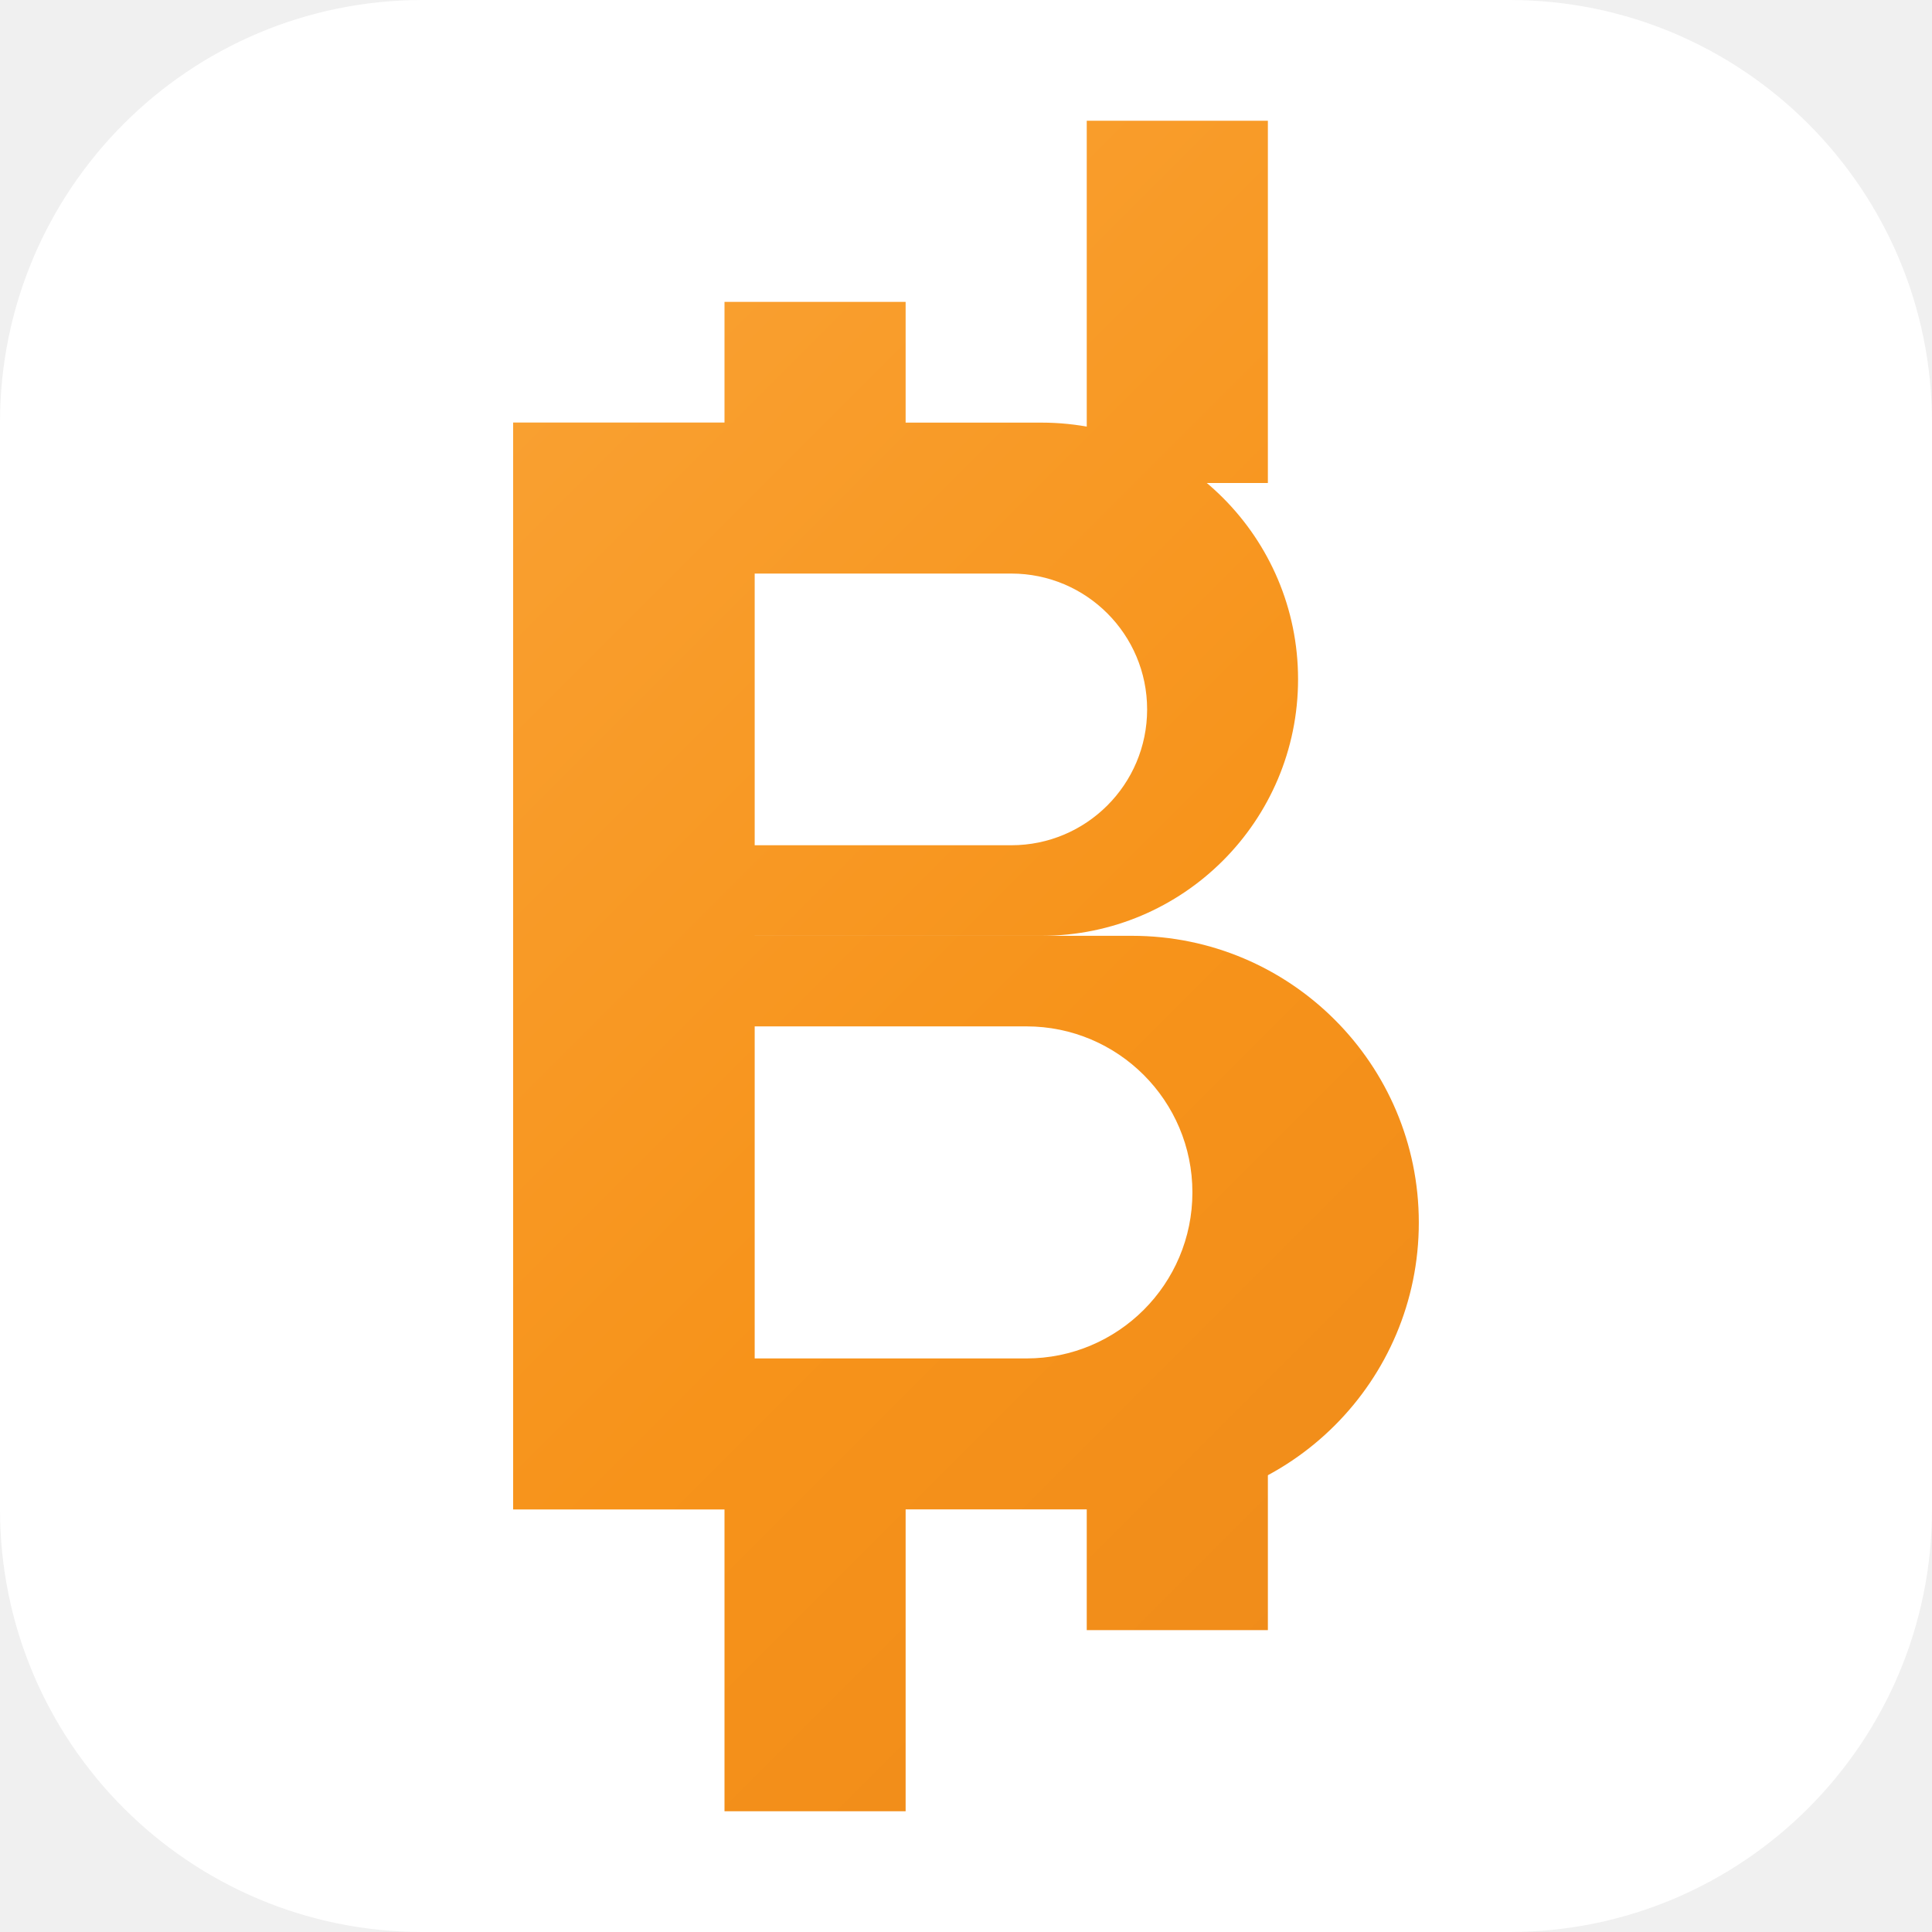
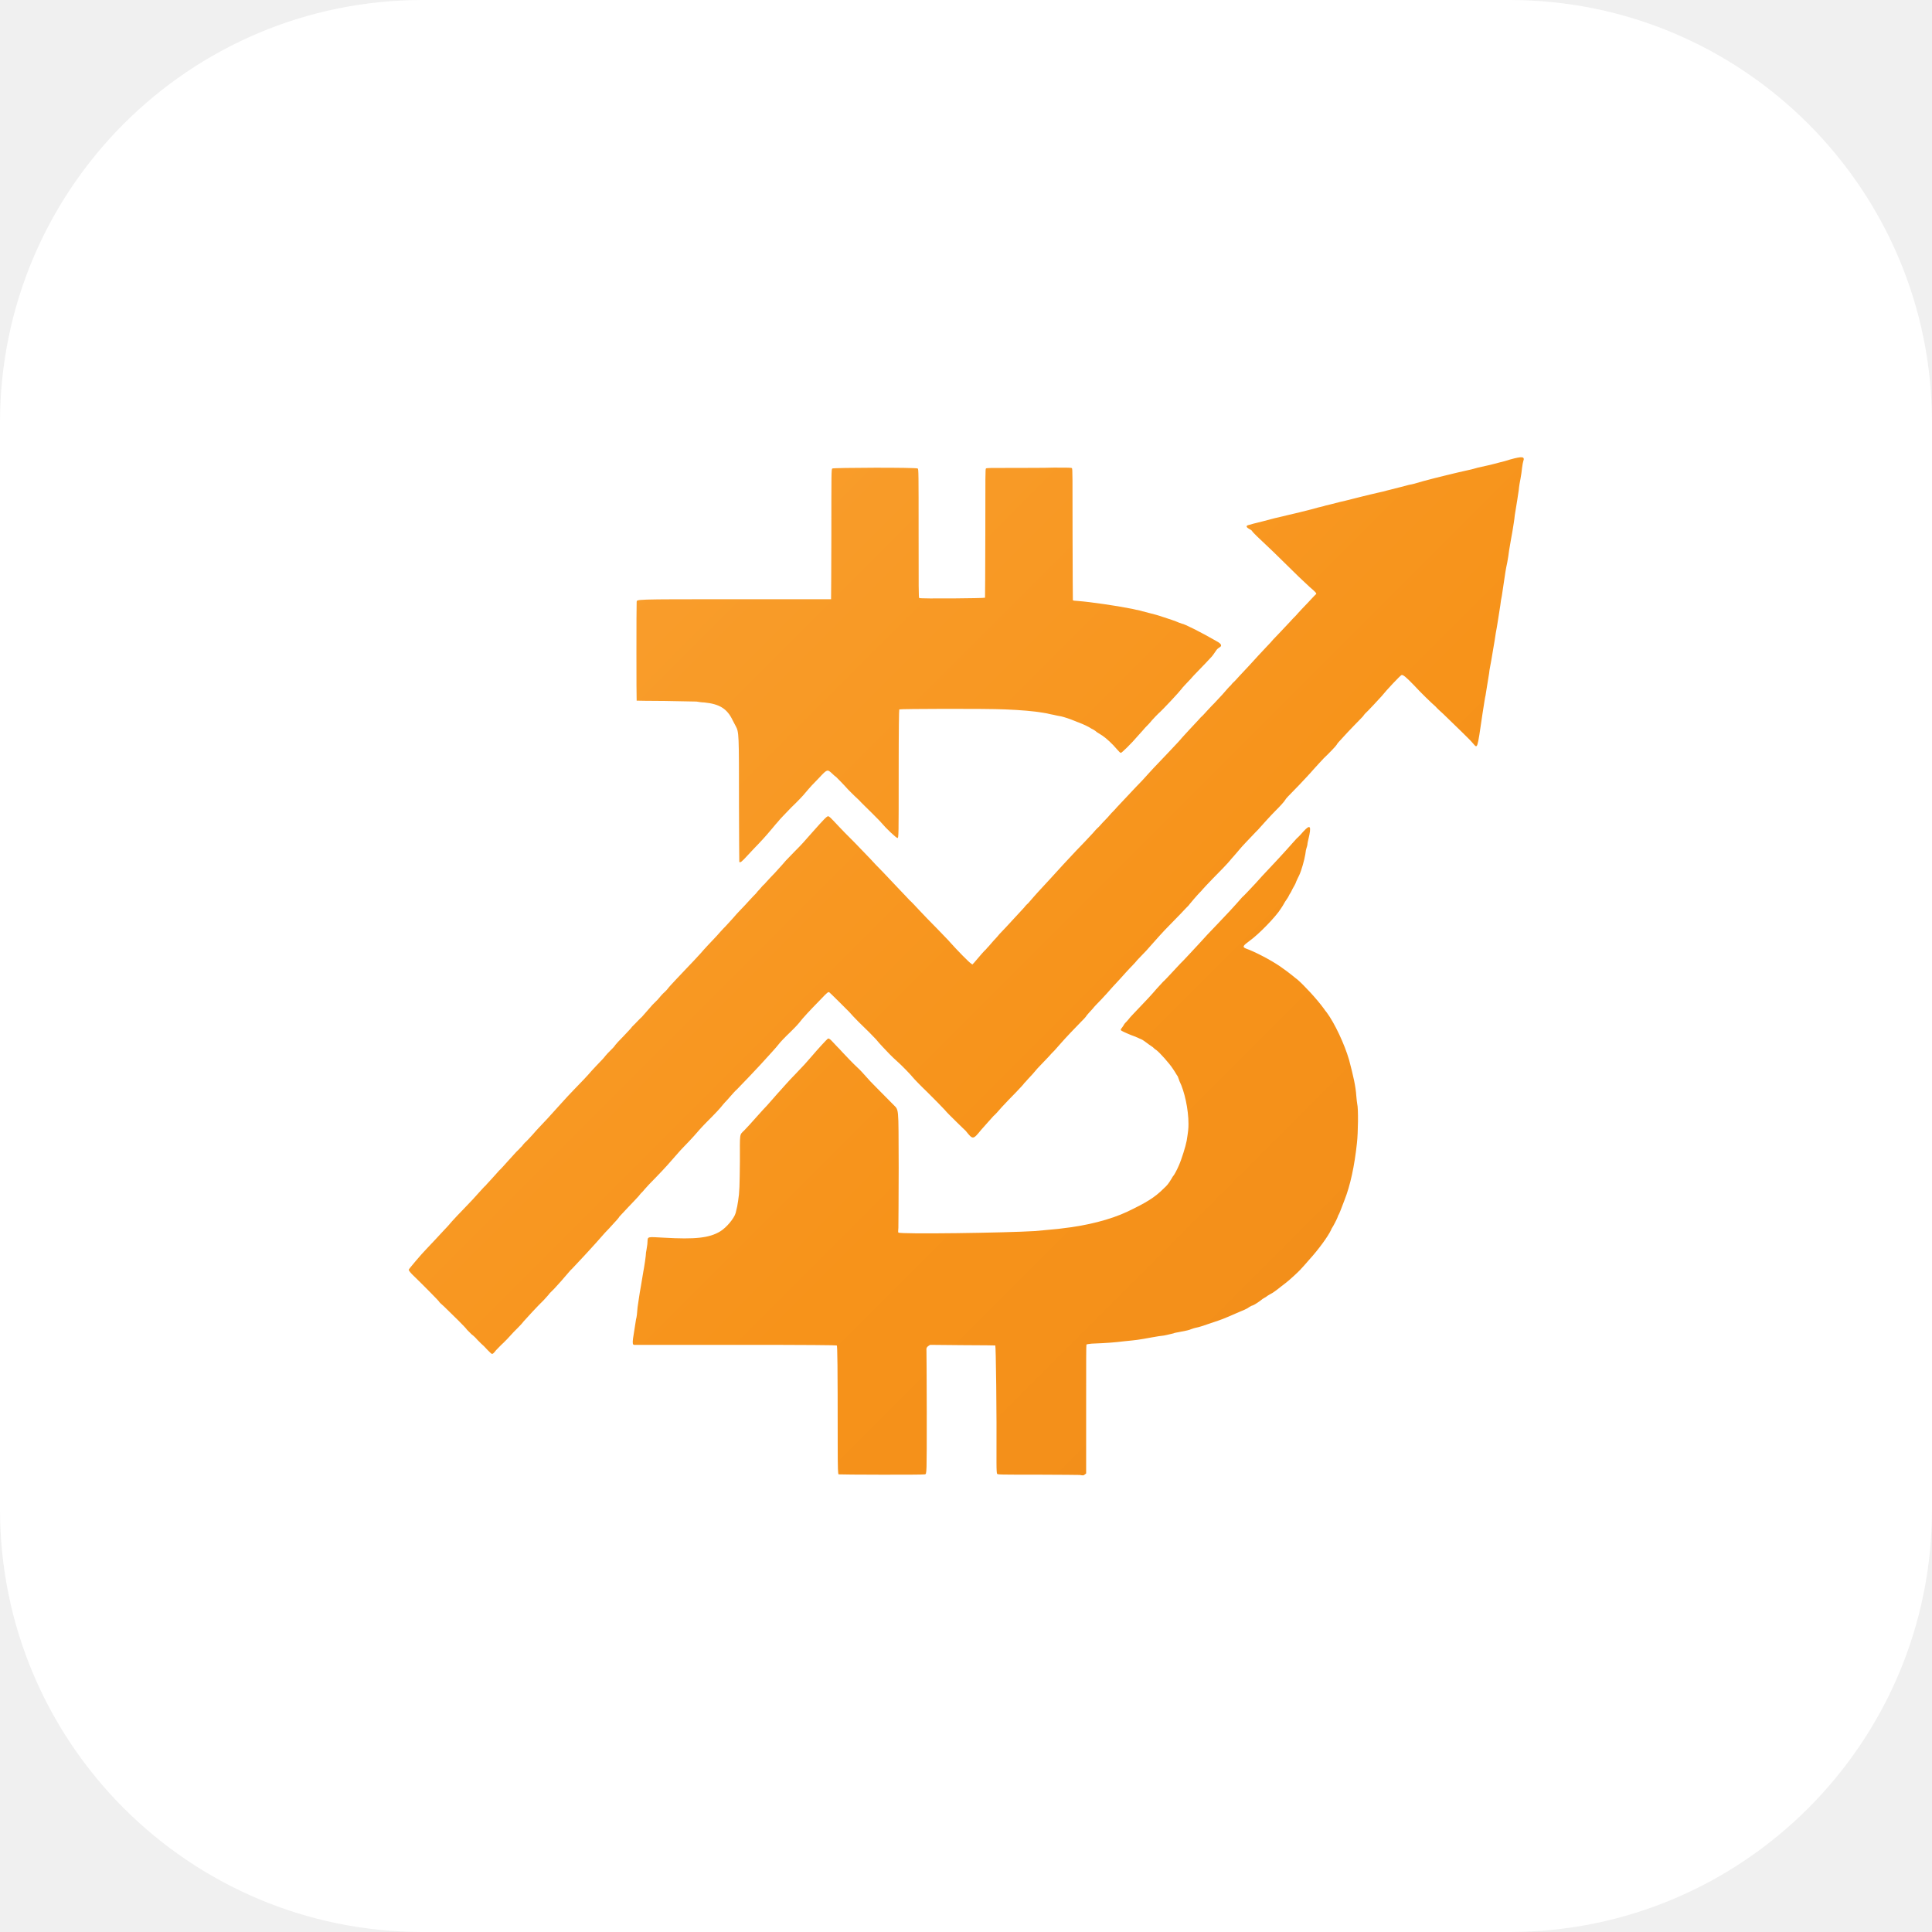
<svg xmlns="http://www.w3.org/2000/svg" viewBox="0 0 64 64" role="img" aria-label="BitYield">
  <defs>
    <linearGradient id="g" gradientUnits="userSpaceOnUse" x1="0" y1="0" x2="64" y2="64">
      <stop offset="0" stop-color="#fbaa42" />
      <stop offset="0.55" stop-color="#f7931a" />
      <stop offset="1" stop-color="#e8841a" />
    </linearGradient>
  </defs>
  <rect width="64" height="64" rx="14" fill="#ffffff" />
-   <g fill="url(#g)">
-     <path d="M24 10h6v6h-6z" />
-     <path d="M36 4h6v12h-6z" />
-     <path d="M24 48h6v12h-6z" />
-     <path d="M36 48h6v6h-6z" />
-     <path d="M17 14h8v36h-8z" />
-     <path d="M17 14h17.5a8.5 8.5 0 0 1 0 17H17z" />
-     <path d="M17 31h20.5a9.5 9.5 0 0 1 0 19H17z" />
-   </g>
-   <g fill="#ffffff">
-     <path d="M25 19h8.5a4.5 4.5 0 0 1 0 9H25z" />
-     <path d="M25 34h9a5.5 5.5 0 0 1 0 11h-9z" />
-   </g>
+   <path fill="url(#g)" fill-rule="evenodd" d="M35.77,48.86C35.74,48.86 35.11,48.85 34.38,48.85C33.12,48.85 33.05,48.85 33.03,48.82C33.02,48.81 33.01,48.71 33.01,48.45C33.02,46.75 32.99,44.59 32.97,44.57C32.96,44.57 32.58,44.56 31.88,44.56L30.81,44.55L30.75,44.59C30.70,44.62 30.68,44.67 30.69,44.73C30.69,44.75 30.70,45.66 30.70,46.77C30.70,48.87 30.70,48.82 30.64,48.84C30.58,48.86 27.80,48.85 27.78,48.84C27.76,48.82 27.75,48.71 27.75,47.82C27.75,45.19 27.74,44.59 27.72,44.57C27.70,44.56 26.83,44.55 24.36,44.55C22.53,44.55 21.02,44.55 21.01,44.55C20.96,44.55 20.95,44.50 20.97,44.34C21.00,44.15 21.06,43.75 21.07,43.70C21.09,43.65 21.11,43.47 21.12,43.31C21.14,43.19 21.18,42.87 21.23,42.61C21.26,42.41 21.30,42.21 21.31,42.13C21.34,41.98 21.40,41.59 21.40,41.49C21.41,41.45 21.42,41.37 21.43,41.31C21.44,41.26 21.45,41.18 21.45,41.12C21.46,40.96 21.44,40.97 21.99,41.00C23.03,41.06 23.50,41.01 23.86,40.79C24.07,40.66 24.32,40.36 24.37,40.18C24.42,39.98 24.43,39.93 24.45,39.79C24.50,39.48 24.50,39.28 24.51,38.47C24.51,37.50 24.49,37.61 24.66,37.44C24.74,37.36 24.92,37.16 25.07,36.99C25.22,36.82 25.37,36.66 25.40,36.63C25.45,36.57 25.66,36.34 25.77,36.21C25.81,36.17 25.85,36.12 25.87,36.10C25.89,36.08 25.97,35.99 26.04,35.91C26.11,35.83 26.25,35.68 26.34,35.59C26.61,35.31 26.72,35.19 26.89,34.99C27.11,34.73 27.39,34.43 27.42,34.41C27.45,34.39 27.49,34.41 27.58,34.51C27.63,34.56 27.70,34.64 27.74,34.68C27.77,34.71 27.85,34.79 27.91,34.86C28.03,34.99 28.27,35.24 28.40,35.36C28.49,35.44 28.58,35.54 28.83,35.82C28.93,35.92 29.13,36.13 29.56,36.56C29.79,36.81 29.76,36.54 29.77,38.69C29.77,39.70 29.76,40.59 29.76,40.67C29.75,40.78 29.75,40.82 29.76,40.83C29.81,40.89 33.32,40.84 34.29,40.78C34.60,40.75 34.95,40.72 35.04,40.71C35.09,40.70 35.16,40.70 35.20,40.69C36.01,40.60 36.79,40.40 37.34,40.14C37.97,39.84 38.25,39.67 38.55,39.37C38.67,39.26 38.70,39.22 38.80,39.06C38.82,39.02 38.85,38.98 38.86,38.96C38.89,38.94 38.99,38.75 39.05,38.61C39.14,38.41 39.28,37.96 39.31,37.79C39.36,37.48 39.37,37.39 39.37,37.23C39.37,36.75 39.24,36.15 39.07,35.81C39.06,35.77 39.04,35.73 39.03,35.70C39.03,35.68 39.00,35.63 38.97,35.59C38.95,35.55 38.89,35.46 38.85,35.40C38.74,35.23 38.42,34.87 38.30,34.78C38.26,34.76 38.22,34.72 38.19,34.69C38.16,34.67 38.10,34.63 38.06,34.60C38.02,34.57 37.95,34.52 37.91,34.49C37.87,34.46 37.82,34.43 37.79,34.42C37.76,34.41 37.72,34.39 37.70,34.38C37.68,34.37 37.63,34.35 37.58,34.33C37.46,34.29 37.19,34.17 37.16,34.15C37.11,34.12 37.12,34.10 37.17,34.04C37.19,34.01 37.22,33.97 37.23,33.95C37.24,33.92 37.29,33.87 37.33,33.83C37.37,33.78 37.42,33.73 37.43,33.71C37.44,33.70 37.50,33.63 37.55,33.58C38.00,33.11 38.14,32.96 38.31,32.76C38.42,32.64 38.52,32.53 38.53,32.52C38.55,32.51 38.68,32.37 38.82,32.22C38.97,32.06 39.09,31.93 39.10,31.92C39.14,31.89 39.61,31.38 39.75,31.23C39.92,31.04 40.04,30.91 40.34,30.60C40.61,30.32 40.89,30.02 41.15,29.72C41.20,29.68 41.28,29.59 41.34,29.53C41.54,29.32 41.66,29.19 41.81,29.02C41.97,28.85 42.08,28.73 42.26,28.54C42.32,28.48 42.47,28.31 42.60,28.17C42.73,28.02 42.89,27.85 42.95,27.78C43.02,27.72 43.12,27.61 43.18,27.54C43.41,27.29 43.45,27.36 43.34,27.81C43.33,27.86 43.31,27.93 43.31,27.98C43.30,28.02 43.29,28.07 43.28,28.09C43.27,28.11 43.25,28.20 43.24,28.30C43.21,28.49 43.11,28.84 43.04,28.99C43.01,29.04 42.97,29.14 42.94,29.20C42.92,29.27 42.86,29.37 42.82,29.44C42.79,29.51 42.74,29.60 42.71,29.64C42.69,29.69 42.63,29.79 42.57,29.87C42.52,29.96 42.46,30.06 42.43,30.10C42.27,30.36 41.70,30.95 41.39,31.17C41.17,31.33 41.15,31.37 41.27,31.42C41.58,31.53 42.11,31.81 42.40,32.01C42.56,32.12 42.72,32.24 42.83,32.33C42.86,32.36 42.93,32.41 42.98,32.45C43.19,32.63 43.62,33.09 43.86,33.42C43.87,33.44 43.91,33.49 43.95,33.54C44.21,33.89 44.54,34.59 44.69,35.11C44.83,35.64 44.91,35.99 44.93,36.31C44.94,36.41 44.95,36.53 44.96,36.57C45.00,36.72 44.99,37.52 44.95,37.87C44.87,38.62 44.73,39.27 44.54,39.75C44.41,40.09 44.38,40.17 44.36,40.21C44.34,40.24 44.32,40.28 44.31,40.32C44.29,40.38 44.16,40.63 44.13,40.67C44.12,40.68 44.10,40.72 44.09,40.75C43.99,40.96 43.68,41.39 43.36,41.74C43.25,41.87 43.14,41.99 43.12,42.01C43.09,42.05 42.93,42.21 42.70,42.41C42.64,42.46 42.53,42.55 42.46,42.60C42.39,42.66 42.29,42.73 42.24,42.77C42.19,42.81 42.12,42.85 42.08,42.87C42.04,42.89 42.00,42.92 41.98,42.93C41.97,42.94 41.93,42.97 41.89,42.99C41.85,43.01 41.79,43.05 41.76,43.08C41.68,43.14 41.53,43.24 41.48,43.25C41.46,43.25 41.42,43.28 41.38,43.30C41.34,43.33 41.29,43.36 41.26,43.37C41.23,43.39 41.09,43.44 40.96,43.50C40.53,43.69 40.44,43.72 40.23,43.79C39.79,43.94 39.73,43.96 39.63,43.98C39.57,43.99 39.49,44.02 39.46,44.03C39.39,44.06 39.31,44.08 39.04,44.13C38.99,44.14 38.91,44.15 38.87,44.17C38.75,44.20 38.54,44.25 38.49,44.25C38.47,44.25 38.33,44.27 38.17,44.30C37.68,44.39 37.65,44.39 37.25,44.43C36.92,44.47 36.68,44.49 36.16,44.51C36.05,44.52 36.01,44.53 35.99,44.54C35.98,44.56 35.98,45.05 35.98,46.69L35.98,48.81L35.94,48.84C35.90,48.88 35.88,48.88 35.77,48.86ZM16.16,44.73C16.03,44.59 16.02,44.58 15.94,44.51C15.91,44.48 15.85,44.42 15.81,44.38C15.77,44.33 15.69,44.25 15.62,44.20C15.56,44.14 15.49,44.07 15.47,44.05C15.44,43.99 14.94,43.50 14.70,43.27C14.62,43.20 14.54,43.13 14.54,43.11C14.52,43.08 14.03,42.58 13.75,42.31C13.59,42.16 13.54,42.09 13.54,42.06C13.54,42.04 13.97,41.53 14.13,41.37C14.20,41.30 14.58,40.89 14.71,40.75C14.77,40.69 14.89,40.56 14.98,40.45C15.07,40.35 15.23,40.18 15.32,40.09C15.64,39.76 15.71,39.68 15.88,39.49C15.98,39.38 16.07,39.28 16.09,39.27C16.10,39.25 16.19,39.16 16.27,39.07C16.36,38.97 16.48,38.84 16.53,38.78C16.59,38.73 16.71,38.59 16.81,38.48C16.90,38.38 17.04,38.23 17.11,38.15C17.19,38.08 17.26,37.99 17.29,37.97C17.31,37.94 17.35,37.89 17.39,37.85C17.43,37.82 17.55,37.69 17.65,37.58C17.74,37.47 17.96,37.24 18.13,37.06C18.29,36.88 18.51,36.64 18.61,36.53C18.72,36.41 18.89,36.22 19.01,36.10C19.20,35.91 19.51,35.58 19.60,35.47C19.64,35.43 19.81,35.24 19.94,35.11C19.98,35.07 20.03,35.01 20.06,34.97C20.09,34.93 20.17,34.85 20.23,34.79C20.29,34.73 20.36,34.66 20.38,34.62C20.40,34.59 20.52,34.46 20.65,34.33C20.77,34.20 20.91,34.06 20.94,34.01C20.98,33.97 21.02,33.93 21.03,33.92C21.09,33.86 21.22,33.72 21.26,33.69C21.52,33.40 21.58,33.32 21.61,33.29C21.63,33.27 21.71,33.19 21.79,33.11C21.86,33.02 21.96,32.91 22.02,32.86C22.07,32.81 22.12,32.76 22.13,32.74C22.15,32.70 22.57,32.26 22.75,32.07C22.86,31.96 23.10,31.70 23.21,31.58C23.31,31.46 23.59,31.16 23.67,31.08C23.71,31.04 23.79,30.95 23.86,30.87C23.93,30.79 24.01,30.71 24.03,30.69C24.05,30.67 24.15,30.56 24.25,30.45C24.35,30.33 24.49,30.18 24.55,30.12C24.62,30.05 24.74,29.92 24.83,29.82C24.91,29.73 25.01,29.63 25.04,29.60C25.06,29.57 25.12,29.50 25.17,29.45C25.22,29.39 25.28,29.32 25.32,29.29C25.35,29.26 25.44,29.15 25.53,29.06C25.62,28.97 25.74,28.84 25.80,28.77C25.86,28.71 25.96,28.59 26.03,28.51C26.11,28.43 26.23,28.30 26.32,28.21C26.57,27.96 26.62,27.90 26.91,27.57C27.30,27.13 27.39,27.04 27.43,27.04C27.47,27.04 27.50,27.07 27.78,27.37C27.86,27.46 28.10,27.70 28.31,27.91C28.52,28.13 28.75,28.37 28.83,28.45C28.90,28.53 29.09,28.73 29.25,28.89C29.40,29.05 29.64,29.30 29.78,29.45C29.92,29.60 30.08,29.76 30.13,29.82C30.19,29.87 30.33,30.02 30.45,30.15C30.58,30.29 30.84,30.56 31.04,30.76C31.24,30.97 31.43,31.16 31.46,31.20C31.70,31.47 32.10,31.88 32.17,31.92L32.21,31.95L32.26,31.90C32.48,31.64 32.61,31.49 32.66,31.45C32.69,31.41 32.73,31.37 32.75,31.35C32.78,31.32 32.90,31.17 32.98,31.09C33.01,31.06 33.06,31.00 33.11,30.94C33.16,30.89 33.25,30.79 33.31,30.73C33.51,30.51 33.76,30.24 33.92,30.07C33.94,30.04 34.00,29.97 34.06,29.92C34.11,29.86 34.20,29.76 34.26,29.69C34.31,29.63 34.45,29.48 34.57,29.35C34.68,29.23 34.79,29.11 34.81,29.09C34.99,28.89 35.42,28.42 35.65,28.18C35.75,28.08 36.14,27.67 36.21,27.59C36.25,27.54 36.33,27.45 36.40,27.39C36.46,27.32 36.59,27.18 36.69,27.08C36.78,26.97 36.87,26.88 36.89,26.86C36.90,26.85 36.96,26.79 37.00,26.74C37.07,26.66 37.40,26.32 37.63,26.07C37.78,25.92 37.89,25.80 38.06,25.61C38.16,25.50 38.28,25.37 38.34,25.31C38.60,25.04 38.90,24.72 39.04,24.57C39.12,24.48 39.23,24.35 39.29,24.29C39.34,24.23 39.46,24.11 39.55,24.01C39.64,23.91 39.75,23.80 39.78,23.76C39.82,23.73 39.92,23.62 40.01,23.52C40.10,23.42 40.20,23.32 40.23,23.29C40.26,23.26 40.38,23.13 40.50,23.00C40.61,22.87 40.72,22.75 40.73,22.74C40.75,22.73 40.79,22.68 40.83,22.63C40.88,22.59 40.98,22.48 41.06,22.39C41.26,22.18 41.49,21.93 41.68,21.72C41.77,21.63 41.89,21.49 41.97,21.41C42.05,21.33 42.14,21.23 42.18,21.18C42.25,21.11 42.40,20.95 42.73,20.60C42.79,20.53 42.86,20.46 42.88,20.44C42.91,20.41 42.96,20.36 43.00,20.31C43.04,20.27 43.18,20.11 43.33,19.96C43.47,19.81 43.59,19.68 43.60,19.68C43.61,19.65 43.59,19.62 43.39,19.45C43.14,19.22 42.93,19.02 42.63,18.72C42.50,18.59 42.29,18.39 42.17,18.27C41.66,17.79 41.49,17.63 41.47,17.58C41.46,17.57 41.42,17.54 41.38,17.52C41.27,17.46 41.27,17.41 41.37,17.39C41.40,17.38 41.46,17.37 41.51,17.35C41.64,17.32 41.95,17.24 42.21,17.17C42.77,17.04 43.44,16.88 43.67,16.81C43.75,16.79 43.85,16.77 43.90,16.75C43.94,16.74 44.16,16.69 44.38,16.63C44.61,16.58 44.94,16.49 45.11,16.45C45.28,16.41 45.51,16.35 45.61,16.33C45.72,16.31 45.86,16.27 45.94,16.25C46.31,16.16 46.60,16.08 46.68,16.06C46.76,16.05 46.91,16.01 47.14,15.94C47.58,15.82 48.24,15.66 48.65,15.57C48.73,15.55 48.87,15.52 48.96,15.49C49.06,15.47 49.18,15.44 49.23,15.43C49.28,15.42 49.41,15.39 49.52,15.36C49.62,15.33 49.76,15.30 49.83,15.28C49.89,15.26 49.98,15.24 50.03,15.22C50.43,15.11 50.52,15.12 50.46,15.28C50.45,15.31 50.43,15.41 50.42,15.50C50.41,15.60 50.39,15.75 50.37,15.85C50.35,15.94 50.32,16.12 50.31,16.24C50.29,16.36 50.27,16.51 50.26,16.57C50.24,16.68 50.23,16.75 50.18,17.06C50.16,17.26 50.14,17.35 50.10,17.61C50.06,17.82 50.04,17.95 49.99,18.24C49.98,18.34 49.95,18.52 49.93,18.63C49.88,18.86 49.86,18.99 49.81,19.34C49.79,19.48 49.76,19.66 49.75,19.74C49.73,19.82 49.71,19.96 49.70,20.05C49.67,20.23 49.59,20.78 49.55,20.97C49.54,21.03 49.52,21.15 49.51,21.23C49.48,21.39 49.47,21.48 49.40,21.88C49.37,22.02 49.35,22.17 49.34,22.21C49.34,22.25 49.32,22.35 49.31,22.42C49.30,22.49 49.27,22.66 49.25,22.79C49.23,22.92 49.21,23.03 49.21,23.04C49.20,23.06 49.16,23.32 49.11,23.64C48.93,24.87 48.95,24.80 48.79,24.62C48.75,24.57 48.68,24.50 48.63,24.45C48.55,24.37 48.40,24.22 47.81,23.65C47.72,23.57 47.60,23.46 47.55,23.40C47.43,23.30 47.04,22.92 46.85,22.71C46.57,22.42 46.48,22.35 46.43,22.36C46.39,22.37 45.92,22.87 45.77,23.06C45.69,23.15 45.31,23.56 45.21,23.65C45.19,23.68 45.16,23.71 45.15,23.73C45.13,23.75 45.00,23.89 44.85,24.04C44.70,24.20 44.55,24.35 44.52,24.39C44.35,24.57 44.29,24.64 44.28,24.67C44.26,24.71 44.02,24.96 43.85,25.12C43.78,25.19 43.63,25.36 43.51,25.49C43.40,25.62 43.18,25.85 43.04,26.00C42.63,26.42 42.61,26.44 42.58,26.49C42.54,26.56 42.40,26.71 42.25,26.86C42.10,27.01 41.82,27.32 41.75,27.40C41.72,27.44 41.65,27.51 41.59,27.57C41.39,27.78 41.13,28.05 41.06,28.14C41.02,28.19 40.94,28.28 40.88,28.35C40.82,28.42 40.76,28.48 40.75,28.50C40.67,28.60 40.40,28.88 40.16,29.12C40.02,29.27 39.87,29.42 39.84,29.46C39.82,29.49 39.77,29.54 39.74,29.57C39.67,29.64 39.42,29.93 39.40,29.96C39.40,29.97 39.34,30.03 39.28,30.09C39.17,30.21 39.12,30.26 38.74,30.65C38.54,30.85 38.30,31.12 38.08,31.37C38.04,31.42 37.92,31.55 37.82,31.65C37.72,31.75 37.62,31.86 37.60,31.89C37.58,31.91 37.49,32.01 37.41,32.09C37.33,32.18 37.23,32.28 37.20,32.32C37.16,32.36 37.07,32.47 36.99,32.55C36.91,32.64 36.81,32.74 36.78,32.78C36.75,32.82 36.61,32.97 36.48,33.11C36.34,33.25 36.22,33.38 36.21,33.40C36.20,33.41 36.15,33.47 36.10,33.52C36.05,33.58 35.99,33.64 35.97,33.68C35.95,33.71 35.88,33.78 35.82,33.84C35.66,34.00 35.29,34.39 35.16,34.54C35.09,34.62 34.99,34.73 34.93,34.80C34.87,34.86 34.79,34.94 34.76,34.98C34.73,35.01 34.65,35.10 34.57,35.18C34.50,35.25 34.41,35.35 34.37,35.39C34.29,35.49 34.12,35.68 34.04,35.76C34.01,35.80 33.96,35.85 33.93,35.88C33.91,35.92 33.78,36.05 33.65,36.19C33.52,36.32 33.31,36.54 33.19,36.67C33.08,36.80 32.95,36.94 32.91,36.97C32.84,37.05 32.63,37.28 32.50,37.43C32.23,37.76 32.23,37.76 31.99,37.46C31.97,37.44 31.84,37.32 31.70,37.18C31.56,37.04 31.37,36.86 31.29,36.76C31.21,36.67 30.95,36.41 30.72,36.18C30.49,35.96 30.27,35.73 30.24,35.69C30.16,35.59 29.87,35.29 29.71,35.15C29.54,35.00 29.40,34.85 29.25,34.69C29.17,34.61 29.07,34.49 29.02,34.43C28.91,34.31 28.74,34.14 28.43,33.84C28.32,33.73 28.19,33.59 28.13,33.52C28.00,33.39 27.50,32.89 27.47,32.87C27.44,32.85 27.39,32.89 27.24,33.05C27.17,33.12 27.03,33.27 26.92,33.38C26.81,33.49 26.66,33.66 26.58,33.75C26.42,33.95 26.41,33.96 26.19,34.18C25.99,34.37 25.83,34.54 25.78,34.61C25.73,34.68 25.49,34.94 25.19,35.27C24.90,35.58 24.74,35.75 24.40,36.10C24.37,36.12 24.29,36.21 24.22,36.29C24.15,36.37 24.08,36.45 24.07,36.46C24.05,36.48 24.00,36.53 23.96,36.58C23.85,36.72 23.72,36.86 23.43,37.15C23.28,37.30 23.08,37.52 22.99,37.63C22.89,37.74 22.75,37.89 22.67,37.97C22.59,38.05 22.49,38.16 22.44,38.22C22.18,38.52 22.04,38.68 21.72,39.01C21.57,39.16 21.41,39.33 21.36,39.39C21.31,39.45 21.26,39.51 21.24,39.52C21.23,39.53 21.19,39.58 21.15,39.63C21.11,39.67 20.96,39.84 20.81,39.99C20.67,40.14 20.54,40.28 20.52,40.30C20.50,40.34 20.44,40.41 20.18,40.69C20.10,40.77 19.99,40.89 19.94,40.95C19.84,41.07 19.67,41.25 19.50,41.44C19.42,41.53 19.24,41.72 18.94,42.04C18.90,42.07 18.85,42.14 18.82,42.17C18.73,42.28 18.43,42.62 18.36,42.69C18.33,42.72 18.26,42.79 18.21,42.84C18.17,42.90 18.07,43.00 18.01,43.07C17.85,43.22 17.37,43.74 17.34,43.78C17.33,43.80 17.25,43.89 17.16,43.98C17.07,44.07 16.95,44.19 16.91,44.24C16.86,44.30 16.76,44.40 16.68,44.48C16.60,44.55 16.49,44.67 16.43,44.73C16.36,44.82 16.33,44.85 16.30,44.85C16.28,44.85 16.24,44.81 16.16,44.73ZM24.49,28.55C24.49,28.54 24.48,27.70 24.48,26.68C24.48,24.27 24.48,24.26 24.37,24.05C24.35,24.02 24.31,23.93 24.27,23.86C24.09,23.48 23.84,23.32 23.33,23.27C23.25,23.27 23.13,23.25 23.07,23.24C23.00,23.24 22.56,23.23 22.03,23.22C21.52,23.22 21.10,23.21 21.09,23.21C21.08,23.20 21.08,20.05 21.09,19.95C21.11,19.85 20.86,19.85 24.37,19.85C26.10,19.85 27.53,19.85 27.53,19.85C27.53,19.85 27.54,18.88 27.54,17.70C27.54,15.61 27.54,15.55 27.57,15.52C27.60,15.49 30.35,15.48 30.40,15.52C30.43,15.53 30.43,15.67 30.43,17.66C30.43,19.46 30.43,19.80 30.45,19.81C30.48,19.84 32.61,19.82 32.63,19.80C32.63,19.78 32.64,18.97 32.64,17.66C32.64,15.75 32.64,15.54 32.66,15.52C32.68,15.50 32.78,15.50 33.52,15.50C33.98,15.50 34.61,15.50 34.92,15.49C35.41,15.49 35.49,15.49 35.51,15.51C35.53,15.53 35.53,15.78 35.53,17.70C35.53,18.90 35.54,19.87 35.54,19.88C35.55,19.90 35.61,19.90 35.73,19.91C36.12,19.94 37.01,20.07 37.40,20.15C37.46,20.16 37.57,20.18 37.64,20.20C37.72,20.21 37.81,20.24 37.85,20.25C37.89,20.26 38.01,20.29 38.12,20.32C38.23,20.35 38.36,20.38 38.41,20.40C38.72,20.50 38.96,20.58 39.04,20.62C39.10,20.64 39.15,20.66 39.15,20.66C39.22,20.66 39.78,20.94 40.30,21.24C40.47,21.33 40.49,21.40 40.39,21.45C40.36,21.47 40.32,21.50 40.30,21.53C40.28,21.56 40.25,21.60 40.23,21.63C40.22,21.65 40.18,21.70 40.15,21.74C40.10,21.80 39.86,22.05 39.55,22.37C39.48,22.45 39.38,22.56 39.32,22.62C39.26,22.68 39.21,22.74 39.20,22.75C39.19,22.76 39.16,22.79 39.15,22.81C39.06,22.93 38.52,23.51 38.37,23.64C38.33,23.68 38.23,23.78 38.16,23.86C38.09,23.95 37.99,24.05 37.94,24.10C37.90,24.15 37.79,24.27 37.70,24.37C37.47,24.64 37.16,24.94 37.13,24.94C37.11,24.94 37.07,24.90 37.00,24.82C36.85,24.64 36.64,24.45 36.52,24.37C36.46,24.33 36.38,24.28 36.33,24.25C36.29,24.21 36.21,24.16 36.16,24.14C36.11,24.11 36.05,24.07 36.02,24.06C35.97,24.03 35.76,23.94 35.67,23.91C35.63,23.89 35.54,23.86 35.47,23.83C35.31,23.77 35.13,23.72 35.09,23.72C35.08,23.72 35.03,23.71 34.99,23.70C34.95,23.69 34.86,23.67 34.80,23.66C34.73,23.64 34.62,23.62 34.55,23.61C34.27,23.56 33.81,23.52 33.30,23.50C32.67,23.47 29.82,23.48 29.79,23.50C29.78,23.52 29.77,24.11 29.77,25.61C29.77,27.69 29.77,27.76 29.73,27.76C29.69,27.76 29.36,27.45 29.20,27.26C29.17,27.22 29.02,27.07 28.88,26.93C28.74,26.79 28.54,26.60 28.45,26.50C28.35,26.41 28.25,26.31 28.23,26.29C28.21,26.27 28.15,26.21 28.10,26.16C27.95,25.99 27.73,25.77 27.70,25.74C27.68,25.73 27.61,25.67 27.56,25.62C27.41,25.48 27.40,25.48 27.14,25.76C27.05,25.85 26.94,25.97 26.89,26.02C26.84,26.07 26.75,26.18 26.68,26.26C26.62,26.34 26.41,26.56 26.21,26.75C26.02,26.95 25.82,27.15 25.78,27.21C25.73,27.26 25.65,27.36 25.60,27.42C25.50,27.54 25.34,27.73 25.14,27.94C25.07,28.01 24.91,28.18 24.78,28.32C24.57,28.55 24.52,28.59 24.49,28.55Z" />
</svg>
